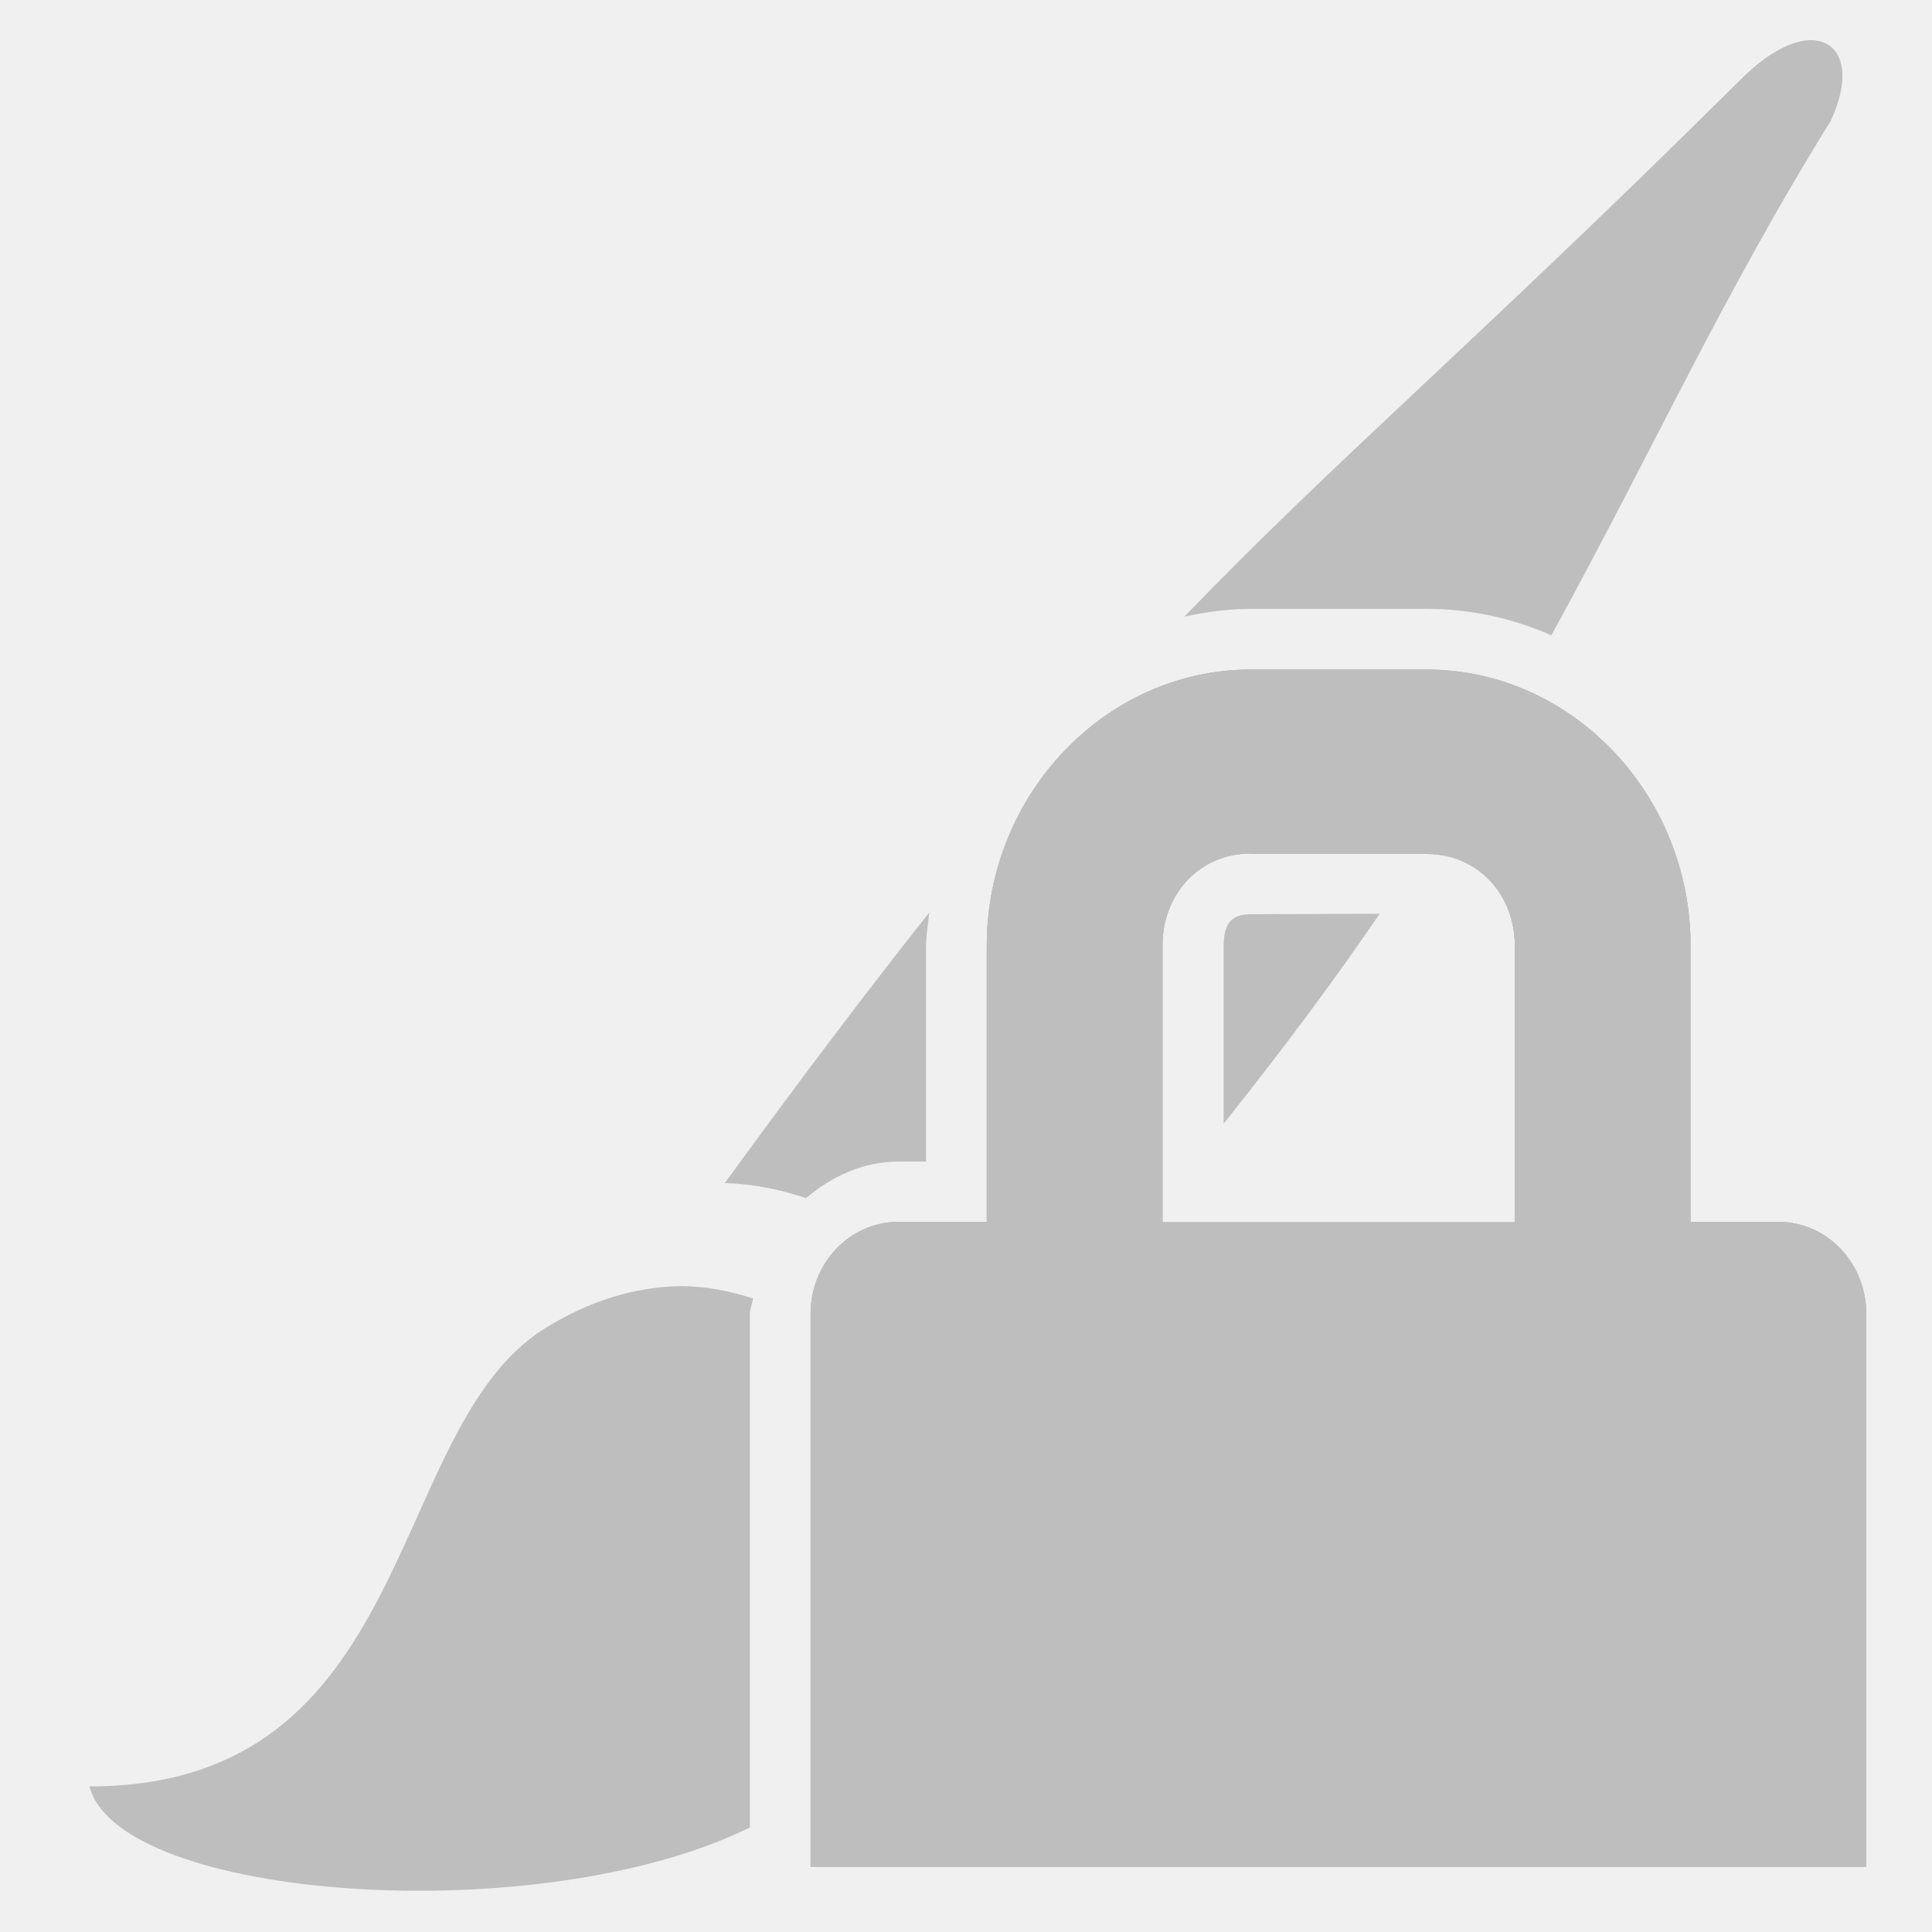
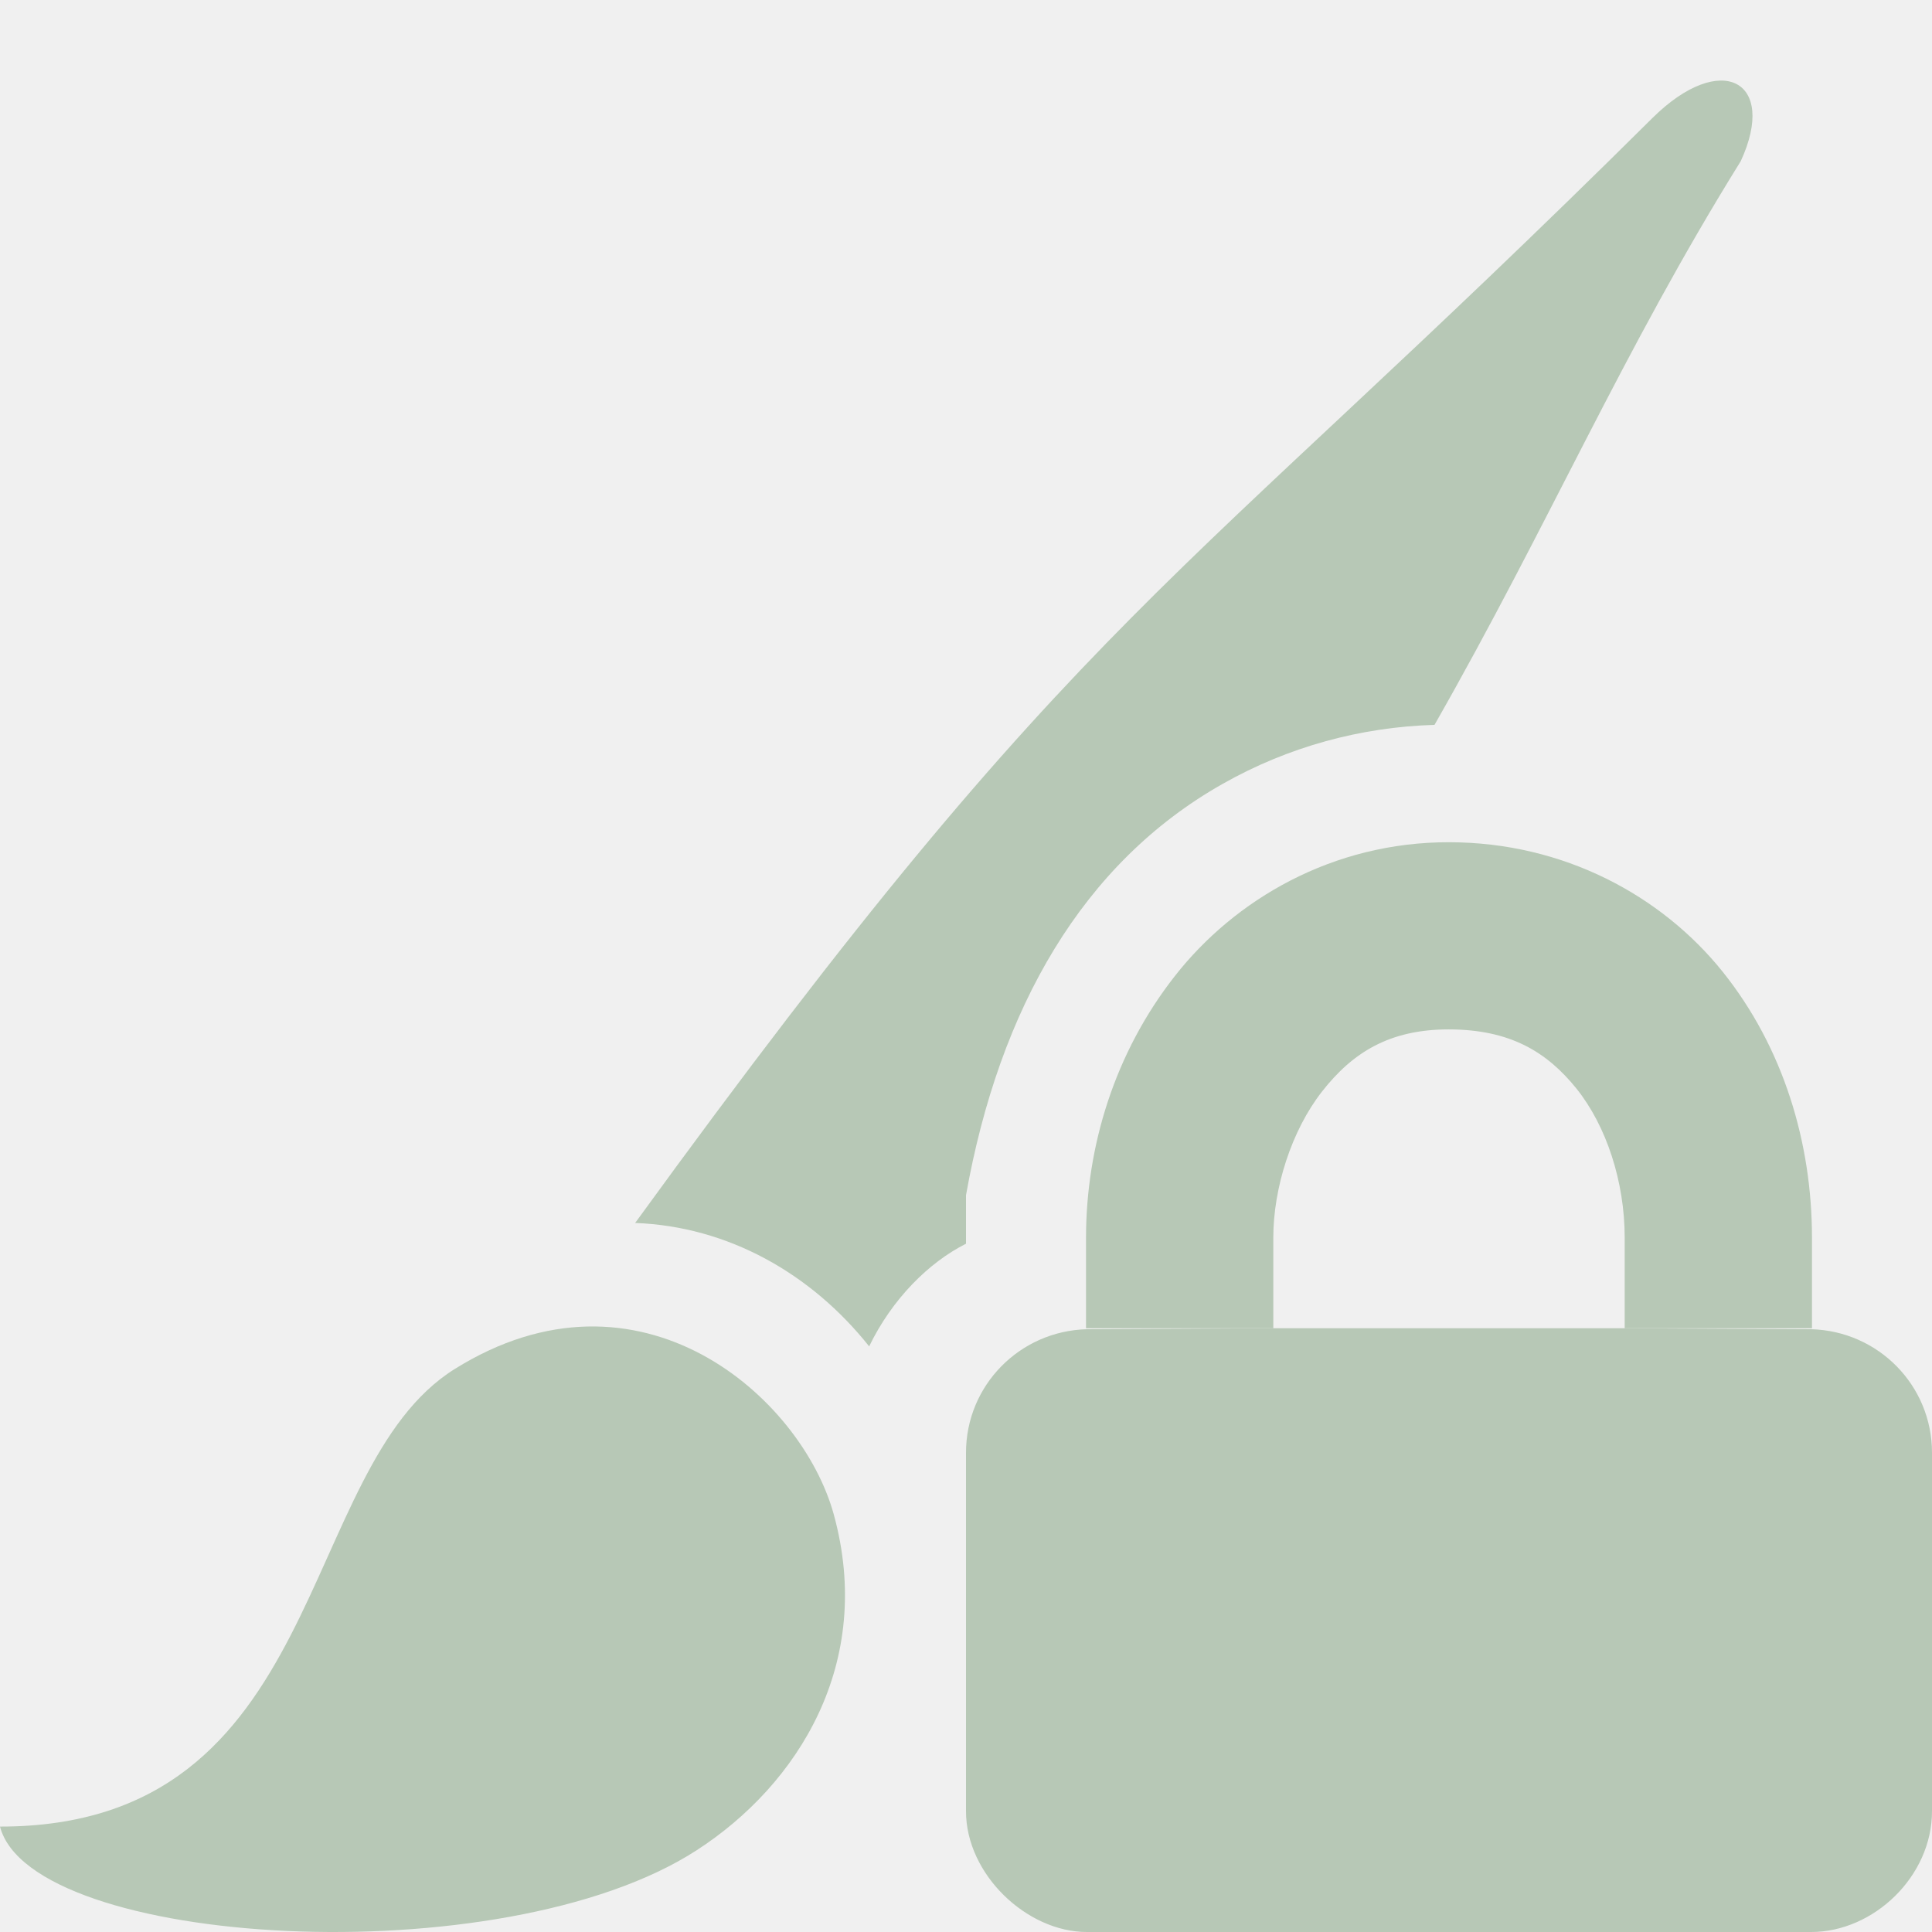
- <svg xmlns="http://www.w3.org/2000/svg" xmlns:ns2="http://www.openswatchbook.org/uri/2009/osb" xmlns:xlink="http://www.w3.org/1999/xlink" width="16" height="16" viewBox="0 0 4.233 4.233" version="1.1" id="svg8">
-   <defs id="defs2">
-     <linearGradient gradientTransform="matrix(0.2314108,0,0,0.235951,66.11427,48.08163)" gradientUnits="userSpaceOnUse" y2="25.738" x2="-20.499" y1="25.738" x1="-28.5" id="linearGradient10384-9" xlink:href="#linearGradient8670" />
-     <linearGradient ns2:paint="solid" id="linearGradient8670">
-       <stop id="stop8668" offset="0" style="stop-color:#bebebe;stop-opacity:1;" />
-     </linearGradient>
+ <svg xmlns="http://www.w3.org/2000/svg" width="16" height="16" fill="none" viewBox="0 0 16 16" version="1.1" id="svg3">
+   <g clip-path="url(#a)" id="g2">
+     <path fill="#b7c8b6" d="M0 15.127c2.721.001 2.443-2.963 3.765-3.789 1.53-.956 2.872.229 3.14 1.204.338 1.231-.295 2.238-1.137 2.782-1.615 1.044-5.51.801-5.768-.197M13.684.978c.569-.564 1.04-.31.732.357-.977 1.57-1.588 3.006-2.536 4.668-.608.018-1.21.18-1.755.489C8.968 7.146 8.277 8.346 8 9.898v.402c-.305.153-.611.455-.802.85-.48-.603-1.167-.993-1.938-1.022C9 4.978 9.685 4.947 13.684.978M8 12.031c0-.558.445-1.008 1-1.023L10.54 11h2.92l1.54.008c.555.015 1 .465 1 1.023V15c0 .54-.484 1-1 1H9c-.496 0-1-.477-1-1z" id="path1" />
+     <path style="baseline-shift:baseline;display:inline;overflow:visible;vector-effect:none;fill:#b7c8b6;stroke-linejoin:round;enable-background:accumulate;stop-color:#000000;stop-opacity:1;opacity:1" d="M 12.002,6.975 C 11.037,6.973 10.226,7.449 9.729,8.084 9.231,8.719 8.994,9.495 8.994,10.25 V 11 h 1.551 v -0.75 c 0,-0.413 0.151,-0.888 0.404,-1.211 0.253,-0.323 0.558,-0.514 1.049,-0.514 0.507,6.961e-4 0.812,0.185 1.059,0.492 C 13.303,9.325 13.455,9.785 13.455,10.25 V 11 h 1.551 v -0.75 c 0,-0.785 -0.236,-1.574 -0.74,-2.203 C 13.761,7.418 12.951,6.976 12.002,6.975 Z" id="path2" />
+   </g>
+   <defs id="defs3">
+     <clipPath id="a">
+       <path fill="#fff" d="M0 0h16v16H0z" id="path3" />
+     </clipPath>
  </defs>
-   <g id="layer4" style="display:inline">
-     <g id="g5000" />
-     <path style="color:#bebebe;font-style:normal;font-variant:normal;font-weight:normal;font-stretch:normal;font-size:medium;line-height:normal;font-family:sans-serif;font-variant-ligatures:normal;font-variant-position:normal;font-variant-caps:normal;font-variant-numeric:normal;font-variant-alternates:normal;font-variant-east-asian:normal;font-feature-settings:normal;font-variation-settings:normal;text-indent:0;text-align:start;text-decoration:none;text-decoration-line:none;text-decoration-style:solid;text-decoration-color:#000000;letter-spacing:normal;word-spacing:normal;text-transform:none;writing-mode:lr-tb;direction:ltr;text-orientation:mixed;dominant-baseline:auto;baseline-shift:baseline;text-anchor:start;white-space:normal;shape-padding:0;shape-margin:0;inline-size:0;clip-rule:nonzero;display:inline;overflow:visible;visibility:visible;isolation:auto;mix-blend-mode:normal;color-interpolation:sRGB;color-interpolation-filters:linearRGB;solid-color:#000000;solid-opacity:1;vector-effect:none;fill:#bebebe;fill-opacity:1;fill-rule:nonzero;stroke:none;stroke-width:0.265;stroke-linecap:butt;stroke-linejoin:miter;stroke-miterlimit:4;stroke-dasharray:none;stroke-dashoffset:0;stroke-opacity:1;marker:none;color-rendering:auto;image-rendering:auto;shape-rendering:auto;text-rendering:auto;enable-background:accumulate;stop-color:#000000" d="m 2.74,1.467 c -0.317,0 -0.578,0.273 -0.578,0.605 v 0.605 h -0.193 c -0.107,0 -0.193,0.09 -0.193,0.202 V 3.485 4.09 H 4.089 V 3.283 2.879 c 0,-0.112 -0.086,-0.202 -0.193,-0.202 H 3.704 V 2.072 c 0,-0.332 -0.261,-0.605 -0.578,-0.605 z m 0,0.404 h 0.386 c 0.11,0 0.193,0.087 0.193,0.202 V 2.678 H 2.547 V 2.072 c 0,-0.115 0.083,-0.202 0.193,-0.202 z" id="path81949" />
-     <path style="color:#bebebe;font-style:normal;font-variant:normal;font-weight:normal;font-stretch:normal;font-size:medium;line-height:normal;font-family:sans-serif;font-variant-ligatures:normal;font-variant-position:normal;font-variant-caps:normal;font-variant-numeric:normal;font-variant-alternates:normal;font-variant-east-asian:normal;font-feature-settings:normal;font-variation-settings:normal;text-indent:0;text-align:start;text-decoration:none;text-decoration-line:none;text-decoration-style:solid;text-decoration-color:#000000;letter-spacing:normal;word-spacing:normal;text-transform:none;writing-mode:lr-tb;direction:ltr;text-orientation:mixed;dominant-baseline:auto;baseline-shift:baseline;text-anchor:start;white-space:normal;shape-padding:0;shape-margin:0;inline-size:0;clip-rule:nonzero;display:inline;overflow:visible;visibility:visible;isolation:auto;mix-blend-mode:normal;color-interpolation:sRGB;color-interpolation-filters:linearRGB;solid-color:#000000;solid-opacity:1;vector-effect:none;fill:#bebebe;fill-opacity:1;fill-rule:nonzero;stroke:none;stroke-width:0.224;stroke-linecap:butt;stroke-linejoin:miter;stroke-miterlimit:4;stroke-dasharray:none;stroke-dashoffset:0;stroke-opacity:1;marker:none;color-rendering:auto;image-rendering:auto;shape-rendering:auto;text-rendering:auto;enable-background:accumulate;stop-color:#000000" d="m 2.74,1.467 c -0.317,0 -0.578,0.273 -0.578,0.605 v 0.605 h -0.193 c -0.107,0 -0.193,0.09 -0.193,0.202 V 3.485 4.09 H 4.089 V 3.283 2.879 c 0,-0.112 -0.086,-0.202 -0.193,-0.202 H 3.704 V 2.072 c 0,-0.332 -0.261,-0.605 -0.578,-0.605 z m 0,0.404 h 0.386 c 0.11,0 0.193,0.087 0.193,0.202 V 2.678 H 2.547 V 2.072 c 0,-0.115 0.083,-0.202 0.193,-0.202 z" id="path1134" />
-     <path id="path9274-2" style="display:inline;fill:url(#linearGradient10384-9);fill-opacity:1;stroke:none;stroke-width:0.234" d="M 3.966,0.088 C 3.926,0.089 3.874,0.115 3.817,0.171 3.241,0.743 2.924,1.009 2.595,1.351 c 0.047,-0.01 0.096,-0.017 0.146,-0.017 h 0.385 c 0.097,0 0.189,0.021 0.273,0.058 C 3.615,0.999 3.775,0.645 4.011,0.265 4.062,0.155 4.032,0.087 3.966,0.088 Z M 2.741,1.6 c -0.241,0 -0.447,0.21 -0.447,0.473 V 2.811 H 2.049 c 0.059,0.062 0.112,0.13 0.151,0.21 0.08,-0.086 0.144,-0.163 0.214,-0.244 V 2.073 c 0,-0.179 0.147,-0.334 0.326,-0.334 h 0.385 c 0.023,0 0.045,0.003 0.067,0.008 0.026,-0.041 0.048,-0.081 0.072,-0.12 C 3.22,1.61 3.174,1.6 3.126,1.6 Z m -0.704,0.398 c -0.133,0.168 -0.275,0.355 -0.449,0.594 0.062,0.002 0.121,0.014 0.178,0.033 0.056,-0.047 0.124,-0.08 0.203,-0.08 h 0.06 V 2.073 c 0,-0.026 0.005,-0.05 0.007,-0.075 z m 0.704,0.005 c -0.041,5e-7 -0.06,0.018 -0.06,0.07 V 2.462 C 2.811,2.299 2.924,2.147 3.023,2.002 Z M 1.484,2.818 C 1.392,2.821 1.294,2.848 1.193,2.911 0.843,3.13 0.916,3.914 0.196,3.914 c 0.065,0.25 0.986,0.317 1.447,0.09 V 3.485 2.879 c 0,-0.012 0.005,-0.022 0.007,-0.034 -0.052,-0.017 -0.108,-0.028 -0.166,-0.027 z m 0.425,0.212 V 3.485 3.795 C 2.024,3.647 2.085,3.453 2.024,3.23 2.005,3.163 1.962,3.095 1.909,3.031 Z" />
-     <path style="color:#bebebe;font-style:normal;font-variant:normal;font-weight:normal;font-stretch:normal;font-size:medium;line-height:normal;font-family:sans-serif;font-variant-ligatures:normal;font-variant-position:normal;font-variant-caps:normal;font-variant-numeric:normal;font-variant-alternates:normal;font-variant-east-asian:normal;font-feature-settings:normal;font-variation-settings:normal;text-indent:0;text-align:start;text-decoration:none;text-decoration-line:none;text-decoration-style:solid;text-decoration-color:#000000;letter-spacing:normal;word-spacing:normal;text-transform:none;writing-mode:lr-tb;direction:ltr;text-orientation:mixed;dominant-baseline:auto;baseline-shift:baseline;text-anchor:start;white-space:normal;shape-padding:0;shape-margin:0;inline-size:0;clip-rule:nonzero;display:inline;overflow:visible;visibility:visible;isolation:auto;mix-blend-mode:normal;color-interpolation:sRGB;color-interpolation-filters:linearRGB;solid-color:#000000;solid-opacity:1;vector-effect:none;fill:#bebebe;fill-opacity:1;fill-rule:nonzero;stroke:none;stroke-width:0.224;stroke-linecap:butt;stroke-linejoin:miter;stroke-miterlimit:4;stroke-dasharray:none;stroke-dashoffset:0;stroke-opacity:1;marker:none;color-rendering:auto;image-rendering:auto;shape-rendering:auto;text-rendering:auto;enable-background:accumulate;stop-color:#000000" d="m 2.74,1.467 c -0.317,0 -0.578,0.273 -0.578,0.605 v 0.605 h -0.193 c -0.107,0 -0.193,0.09 -0.193,0.202 V 3.485 4.09 H 4.089 V 3.283 2.879 c 0,-0.112 -0.086,-0.202 -0.193,-0.202 H 3.704 V 2.072 c 0,-0.332 -0.261,-0.605 -0.578,-0.605 z m 0,0.404 h 0.386 c 0.11,0 0.193,0.087 0.193,0.202 V 2.678 H 2.547 V 2.072 c 0,-0.115 0.083,-0.202 0.193,-0.202 z" id="path1134-0" />
-   </g>
</svg>
